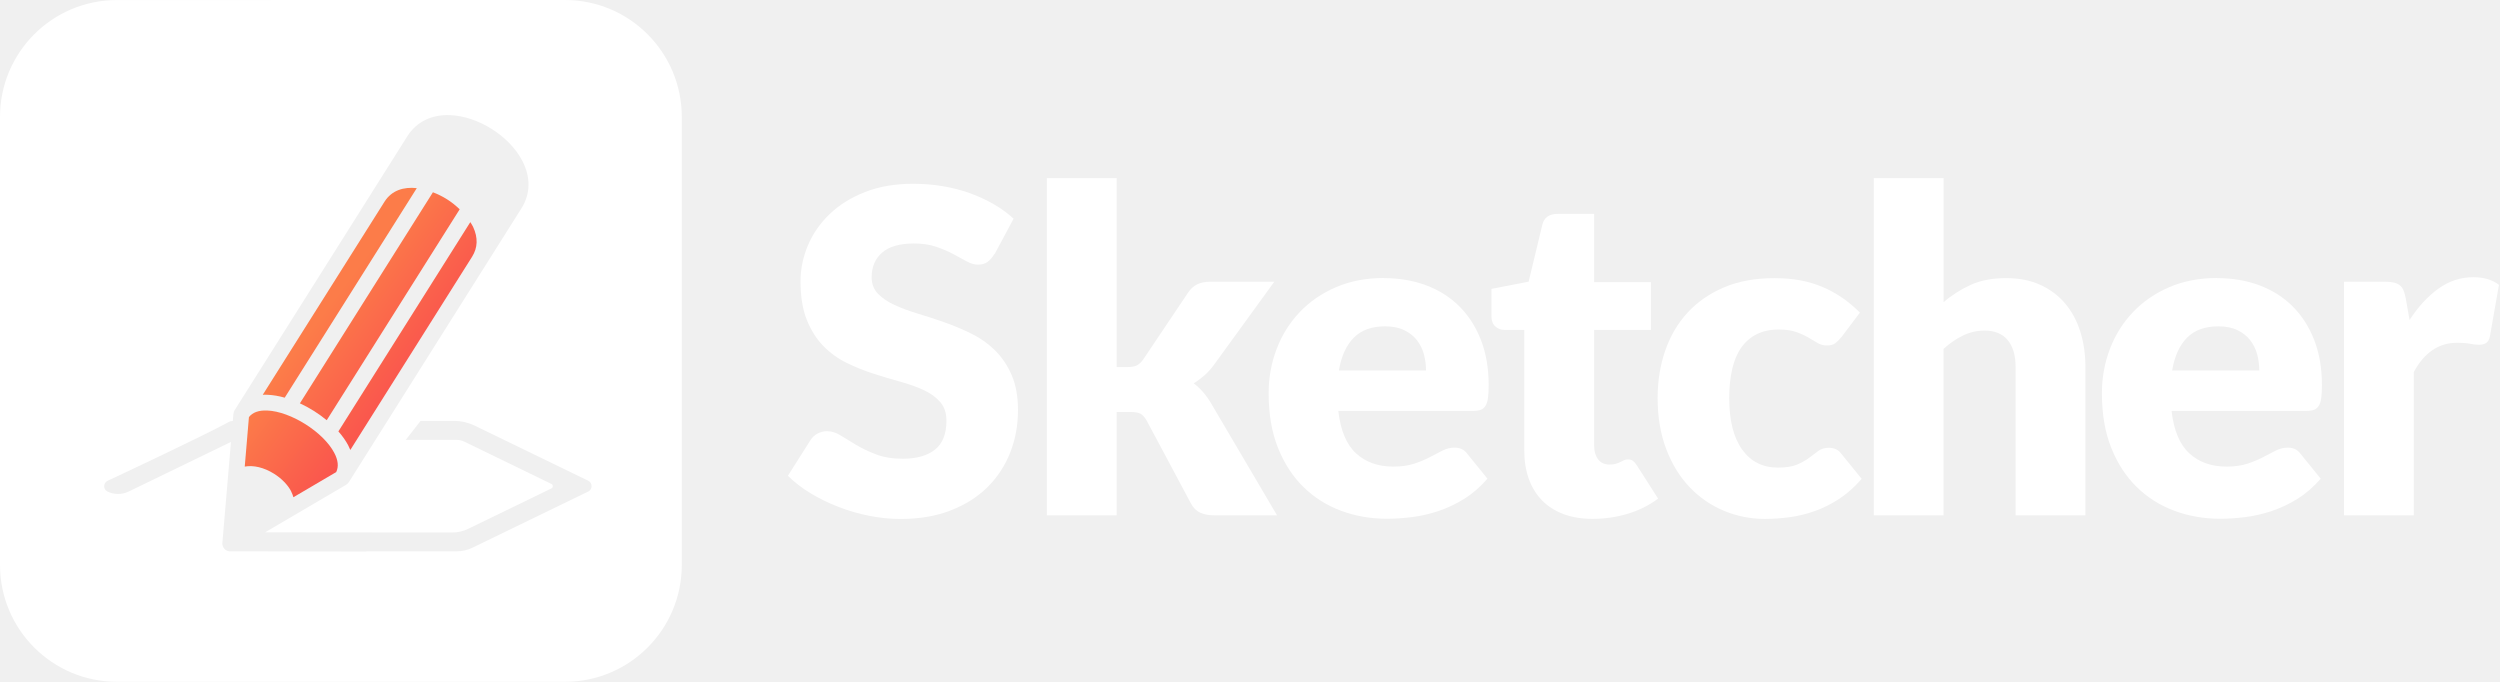
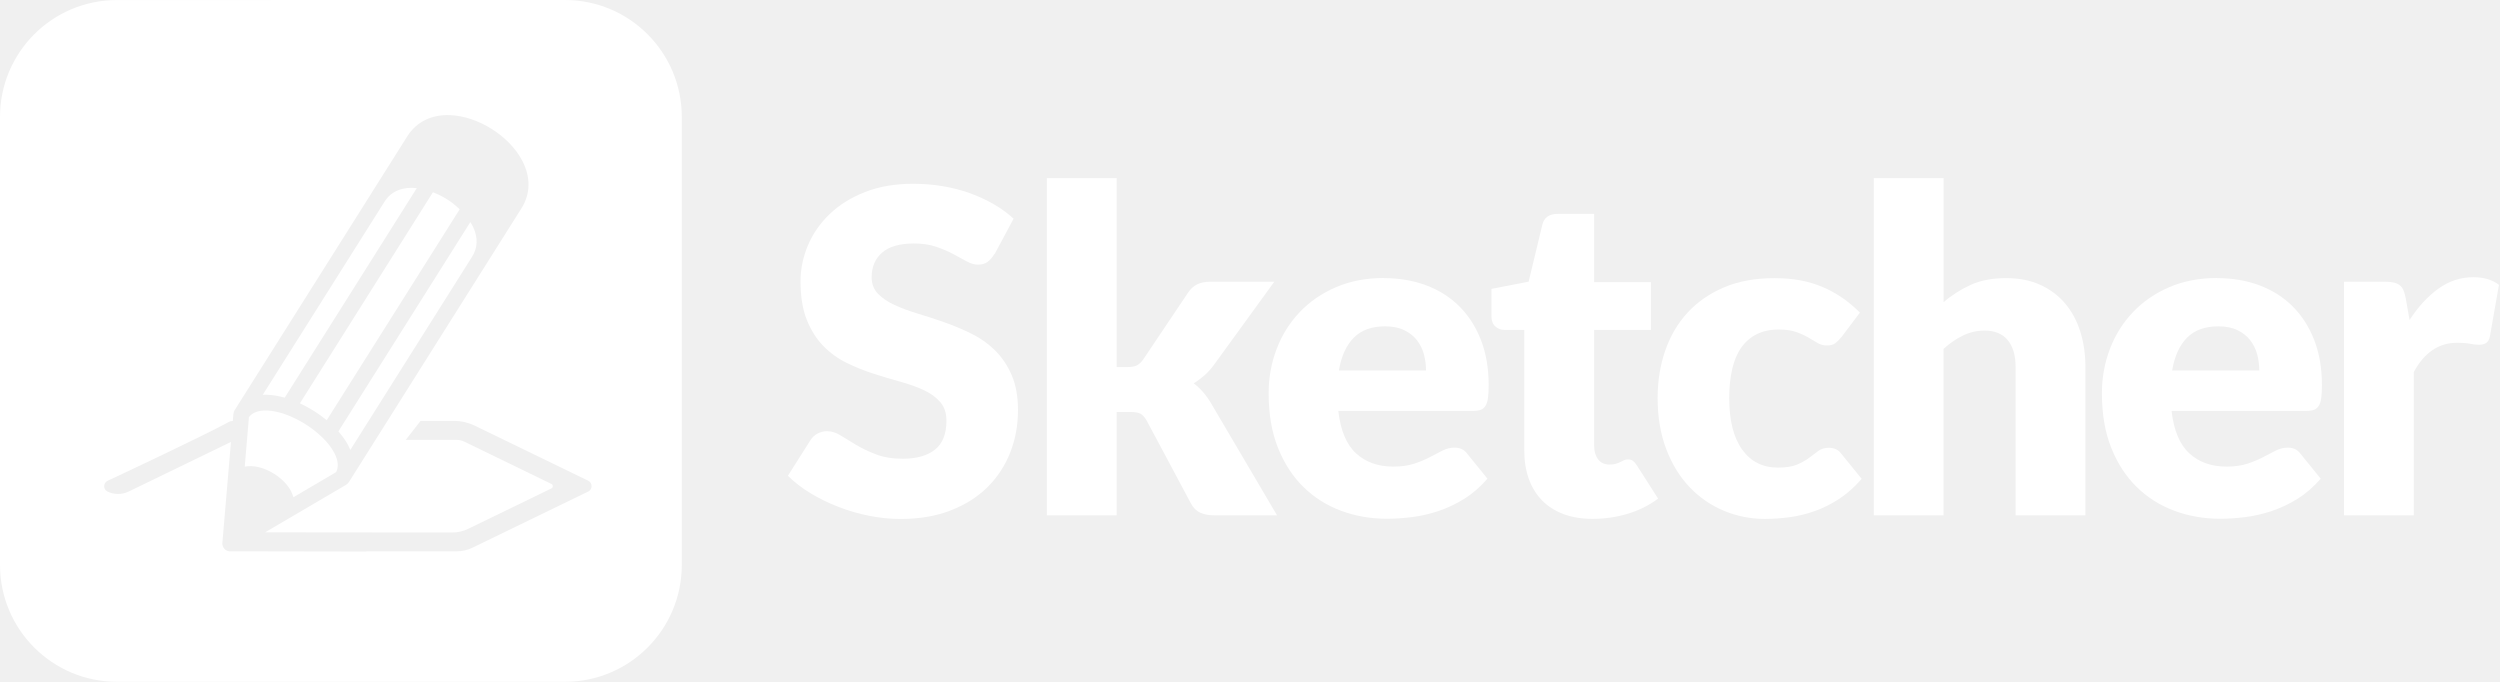
<svg xmlns="http://www.w3.org/2000/svg" viewBox="0 0 477.34 130.18">
  <defs>
    <style>
      .cls-1 {
        fill: #fff;
      }
- 
-       .cls-2 {
-         fill: url(#pencil-gradient);
-       }
    </style>
-     <linearGradient id="pencil-gradient" x1="80.91" y1="73.81" x2="61.86" y2="59.66" gradientUnits="userSpaceOnUse">
-       <stop offset="0" stop-color="#f94e4e" />
-       <stop offset="1" stop-color="#fc7c49" />
-     </linearGradient>
  </defs>
  <g id="Logo">
    <g>
      <path class="cls-1" d="M189.9,48.46c-.43.69-.88,1.2-1.35,1.55-.47.34-1.08.52-1.83.52-.66,0-1.37-.21-2.13-.62-.76-.42-1.62-.88-2.58-1.4-.96-.52-2.06-.98-3.29-1.4-1.23-.42-2.64-.62-4.21-.62-2.72,0-4.75.58-6.08,1.74s-2,2.73-2,4.71c0,1.26.4,2.31,1.2,3.14.8.83,1.86,1.55,3.16,2.15,1.3.6,2.79,1.15,4.47,1.66,1.68.5,3.39,1.06,5.14,1.68,1.75.62,3.46,1.34,5.14,2.17,1.68.83,3.17,1.89,4.47,3.18,1.3,1.29,2.36,2.86,3.16,4.71.8,1.85,1.2,4.08,1.2,6.69,0,2.9-.5,5.6-1.5,8.13-1,2.52-2.46,4.72-4.36,6.6-1.91,1.88-4.26,3.35-7.05,4.43-2.79,1.08-5.97,1.61-9.52,1.61-1.95,0-3.93-.2-5.96-.6s-3.98-.97-5.87-1.7c-1.89-.73-3.67-1.6-5.33-2.6-1.66-1-3.11-2.12-4.34-3.35l4.3-6.79c.32-.52.76-.93,1.33-1.25.57-.31,1.19-.47,1.85-.47.86,0,1.73.27,2.6.82.87.54,1.86,1.15,2.97,1.81,1.1.66,2.37,1.26,3.81,1.81,1.43.54,3.12.82,5.07.82,2.64,0,4.69-.58,6.15-1.74s2.19-3,2.19-5.53c0-1.46-.4-2.65-1.2-3.57-.8-.92-1.86-1.68-3.16-2.28-1.3-.6-2.79-1.13-4.45-1.59-1.66-.46-3.37-.97-5.12-1.53-1.75-.56-3.45-1.25-5.12-2.06-1.66-.82-3.15-1.89-4.45-3.22-1.3-1.33-2.36-3-3.16-4.99-.8-1.99-1.2-4.45-1.2-7.37,0-2.35.47-4.64,1.42-6.88.95-2.24,2.34-4.23,4.17-5.98,1.83-1.75,4.08-3.15,6.75-4.19,2.67-1.05,5.72-1.57,9.16-1.57,1.92,0,3.79.15,5.61.45,1.82.3,3.55.75,5.18,1.33,1.63.59,3.16,1.29,4.58,2.11,1.42.82,2.69,1.74,3.81,2.77l-3.61,6.75Z" />
      <path class="cls-1" d="M213.21,34.01v36.08h1.98c.83,0,1.47-.11,1.91-.34.44-.23.87-.65,1.27-1.25l8.43-12.56c.49-.75,1.07-1.29,1.74-1.63.67-.34,1.53-.52,2.56-.52h12.21l-11.52,15.87c-.54.75-1.14,1.4-1.78,1.98-.65.57-1.34,1.09-2.09,1.55,1.29.98,2.41,2.26,3.35,3.87l12.56,21.33h-12.04c-1,0-1.87-.17-2.6-.49s-1.33-.91-1.78-1.74l-8.43-15.78c-.4-.72-.82-1.18-1.25-1.4-.43-.22-1.07-.32-1.94-.32h-2.58v19.74h-13.33V34.01h13.33Z" />
      <path class="cls-1" d="M264.2,53.1c2.95,0,5.65.46,8.11,1.38,2.45.92,4.56,2.25,6.32,4,1.76,1.75,3.14,3.89,4.13,6.43.99,2.54,1.48,5.41,1.48,8.62,0,1-.04,1.82-.13,2.45-.09.63-.24,1.13-.47,1.5-.23.37-.54.63-.92.77-.39.14-.88.21-1.48.21h-25.71c.43,3.73,1.56,6.43,3.4,8.11,1.83,1.68,4.2,2.52,7.1,2.52,1.55,0,2.88-.19,4-.56,1.12-.37,2.11-.79,2.99-1.25.87-.46,1.68-.87,2.41-1.25.73-.37,1.5-.56,2.3-.56,1.06,0,1.86.39,2.41,1.16l3.87,4.77c-1.38,1.58-2.86,2.86-4.45,3.85-1.59.99-3.23,1.76-4.9,2.32-1.68.56-3.35.95-5.03,1.16-1.68.21-3.28.32-4.79.32-3.12,0-6.06-.51-8.79-1.53-2.74-1.02-5.13-2.53-7.18-4.54-2.05-2.01-3.67-4.5-4.86-7.48-1.19-2.98-1.78-6.45-1.78-10.41,0-2.98.51-5.81,1.53-8.47,1.02-2.67,2.48-5,4.39-7.01,1.91-2.01,4.21-3.6,6.92-4.77s5.77-1.76,9.18-1.76ZM264.46,62.31c-2.55,0-4.54.72-5.98,2.17-1.43,1.45-2.38,3.53-2.84,6.26h16.64c0-1.06-.14-2.09-.41-3.1-.27-1-.72-1.9-1.33-2.69-.62-.79-1.43-1.43-2.43-1.91-1-.49-2.22-.73-3.66-.73Z" />
      <path class="cls-1" d="M304.11,99.07c-2.12,0-3.99-.31-5.61-.92-1.62-.62-2.98-1.49-4.08-2.62-1.1-1.13-1.94-2.5-2.52-4.11-.57-1.61-.86-3.4-.86-5.38v-23.05h-3.78c-.69,0-1.28-.22-1.76-.67-.49-.44-.73-1.1-.73-1.96v-5.2l7.1-1.38,2.62-10.88c.34-1.38,1.32-2.06,2.92-2.06h6.97v13.03h10.84v9.12h-10.84v22.14c0,1.03.25,1.89.75,2.56.5.67,1.23,1.01,2.17,1.01.49,0,.9-.05,1.23-.15.33-.1.62-.21.86-.34.24-.13.47-.24.69-.34.21-.1.47-.15.75-.15.4,0,.72.09.97.28.24.19.49.48.75.88l4.04,6.32c-1.72,1.29-3.66,2.26-5.81,2.9-2.15.64-4.37.97-6.67.97Z" />
      <path class="cls-1" d="M351.58,64.37c-.4.49-.79.87-1.16,1.16-.37.29-.9.43-1.59.43s-1.25-.16-1.78-.47c-.53-.32-1.13-.67-1.78-1.05-.66-.39-1.43-.74-2.32-1.05-.89-.32-1.99-.47-3.31-.47-1.63,0-3.05.3-4.24.9-1.19.6-2.17,1.46-2.95,2.58s-1.35,2.49-1.72,4.11c-.37,1.62-.56,3.45-.56,5.48,0,4.27.82,7.55,2.47,9.85s3.92,3.44,6.82,3.44c1.55,0,2.77-.19,3.68-.58.9-.39,1.67-.82,2.3-1.29.63-.47,1.21-.91,1.74-1.31.53-.4,1.2-.6,2-.6,1.06,0,1.86.39,2.41,1.16l3.87,4.77c-1.38,1.58-2.82,2.86-4.34,3.85-1.52.99-3.07,1.76-4.67,2.32-1.59.56-3.19.95-4.79,1.16-1.61.21-3.17.32-4.69.32-2.72,0-5.33-.52-7.8-1.55-2.48-1.03-4.66-2.53-6.54-4.49-1.88-1.96-3.37-4.38-4.47-7.25-1.1-2.87-1.66-6.13-1.66-9.8,0-3.21.48-6.21,1.44-9.01s2.38-5.22,4.26-7.27c1.88-2.05,4.2-3.66,6.97-4.84,2.77-1.18,5.97-1.76,9.61-1.76s6.56.56,9.2,1.68c2.64,1.12,5.02,2.75,7.14,4.9l-3.53,4.69Z" />
      <path class="cls-1" d="M357.77,98.38V34.01h13.33v23.69c1.6-1.38,3.35-2.49,5.22-3.33,1.88-.84,4.12-1.27,6.73-1.27,2.44,0,4.59.42,6.47,1.27,1.88.85,3.46,2.02,4.75,3.53s2.26,3.3,2.92,5.38c.66,2.08.99,4.34.99,6.77v28.34h-13.33v-28.34c0-2.18-.5-3.88-1.5-5.1-1-1.22-2.48-1.83-4.43-1.83-1.46,0-2.84.32-4.13.95-1.29.63-2.52,1.48-3.7,2.54v31.78h-13.33Z" />
      <path class="cls-1" d="M423.3,53.1c2.95,0,5.65.46,8.11,1.38,2.45.92,4.56,2.25,6.32,4,1.76,1.75,3.14,3.89,4.13,6.43.99,2.54,1.48,5.41,1.48,8.62,0,1-.04,1.82-.13,2.45-.09.63-.24,1.13-.47,1.5-.23.37-.54.63-.92.77-.39.14-.88.21-1.48.21h-25.71c.43,3.73,1.56,6.43,3.4,8.11,1.83,1.68,4.2,2.52,7.1,2.52,1.55,0,2.88-.19,4-.56,1.12-.37,2.11-.79,2.99-1.25.87-.46,1.68-.87,2.41-1.25.73-.37,1.5-.56,2.3-.56,1.06,0,1.86.39,2.41,1.16l3.87,4.77c-1.38,1.58-2.86,2.86-4.45,3.85-1.59.99-3.23,1.76-4.9,2.32-1.68.56-3.35.95-5.03,1.16-1.68.21-3.28.32-4.79.32-3.12,0-6.06-.51-8.79-1.53-2.74-1.02-5.13-2.53-7.18-4.54-2.05-2.01-3.67-4.5-4.86-7.48-1.19-2.98-1.78-6.45-1.78-10.41,0-2.98.51-5.81,1.53-8.47,1.02-2.67,2.48-5,4.39-7.01,1.91-2.01,4.21-3.6,6.92-4.77s5.77-1.76,9.18-1.76ZM423.56,62.31c-2.55,0-4.54.72-5.98,2.17-1.43,1.45-2.38,3.53-2.84,6.26h16.64c0-1.06-.14-2.09-.41-3.1-.27-1-.72-1.9-1.33-2.69-.62-.79-1.43-1.43-2.43-1.91-1-.49-2.22-.73-3.66-.73Z" />
      <path class="cls-1" d="M447.55,98.38v-44.59h7.91c.66,0,1.21.06,1.66.17.44.12.82.29,1.12.54.3.24.53.57.69.97.16.4.29.89.41,1.46l.73,4.17c1.63-2.52,3.47-4.51,5.5-5.98,2.04-1.46,4.26-2.19,6.67-2.19,2.04,0,3.67.49,4.9,1.46l-1.72,9.8c-.11.6-.34,1.02-.69,1.27-.34.24-.8.37-1.38.37-.49,0-1.06-.06-1.72-.19-.66-.13-1.49-.19-2.49-.19-3.5,0-6.25,1.86-8.26,5.59v27.35h-13.33Z" />
    </g>
  </g>
  <g id="Logo_and_Wordmark" data-name="Logo and Wordmark">
    <g>
-       <path class="cls-2" d="M62.38,80.24l25.39-40.28c-.72-.68-1.51-1.34-2.39-1.89h0c-.85-.54-1.78-1-2.72-1.36l-25.4,40.3c1.82.84,3.58,1.95,5.13,3.23Z" />
-       <path class="cls-2" d="M66.5,85.07h0c.15.28.27.56.39.84l23.25-36.89c1.08-1.72,1.15-3.63.2-5.68-.14-.31-.35-.62-.54-.93l-25.19,39.96c.76.86,1.41,1.77,1.89,2.69Z" />
-       <path class="cls-2" d="M54.37,75.92l25.21-40h0c-2.47-.27-4.77.4-6.15,2.57l-23.26,36.89c.3-.01.61-.02.93,0,1.04.04,2.14.23,3.26.55Z" />
-       <path class="cls-2" d="M55.59,93.83h0c.19.37.33.74.43,1.11l8.17-4.8c.5-1.03.38-2.26-.37-3.68-2.09-3.98-8.33-7.91-12.82-8.08-1.6-.06-2.77.36-3.47,1.26l-.8,9.45c1.65-.3,3.64.14,5.62,1.38,1.44.91,2.59,2.1,3.25,3.35Z" />
+       <path class="cls-1" d="M62.38,80.24l25.39-40.28c-.72-.68-1.51-1.34-2.39-1.89h0c-.85-.54-1.78-1-2.72-1.36l-25.4,40.3c1.82.84,3.58,1.95,5.13,3.23Z" />
+       <path class="cls-1" d="M66.5,85.07h0c.15.28.27.56.39.84l23.25-36.89c1.08-1.72,1.15-3.63.2-5.68-.14-.31-.35-.62-.54-.93l-25.19,39.96c.76.86,1.41,1.77,1.89,2.69Z" />
+       <path class="cls-1" d="M54.37,75.92l25.21-40h0c-2.47-.27-4.77.4-6.15,2.57l-23.26,36.89c.3-.01.61-.02.93,0,1.04.04,2.14.23,3.26.55Z" />
+       <path class="cls-1" d="M55.59,93.83h0c.19.37.33.74.43,1.11l8.17-4.8c.5-1.03.38-2.26-.37-3.68-2.09-3.98-8.33-7.91-12.82-8.08-1.6-.06-2.77.36-3.47,1.26l-.8,9.45c1.65-.3,3.64.14,5.62,1.38,1.44.91,2.59,2.1,3.25,3.35Z" />
      <path class="cls-1" d="M107.86,0h-.01S22.32.01,22.32.01C9.99.01,0,10,0,22.33v85.53C0,120.18,9.99,130.18,22.33,130.18h85.53c12.33,0,22.32-9.99,22.32-22.33V22.33C130.18,10,120.19,0,107.86,0ZM112.3,93.86l-22.05,10.7c-.97.47-2.02.71-3.1.71h-17.21v.04s-22.06-.04-22.06-.04h-3.74s-.02,0-.03,0h-.04,0c-.32.02-.63-.05-.91-.22-.48-.3-.75-.84-.7-1.4l1.64-19.27-14.9,7.23h0s-4.65,2.25-4.65,2.25c-1.28.62-2.78.61-4.05-.02-.84-.42-.8-1.63.04-2.04,0,0,17.54-8.19,23.21-11.26.22-.12.53-.17.7-.16l.12-1.38s.02-.03.02-.05c.02-.22.08-.43.21-.63l26.11-41.41h0s0,0,0-.01l6.87-10.89c1.72-2.73,4.61-4.16,8.14-4.03,5.36.21,11.29,3.94,13.79,8.69h0c1.64,3.12,1.6,6.34-.13,9.08l-32.98,52.32c-.13.2-.29.34-.48.46-.01.01-.02.03-.04.04l-15.46,9.07,19.31.02h0s16.48.01,16.48.01c1.02,0,2.03-.23,2.94-.68l15.93-7.73c.36-.17.36-.68,0-.86l-16.69-8.1c-.42-.2-.88-.31-1.35-.31h-9.77l2.83-3.62h6.42c1.36,0,2.7.31,3.92.9l21.66,10.51c.87.42.87,1.67,0,2.09Z" />
    </g>
  </g>
</svg>
